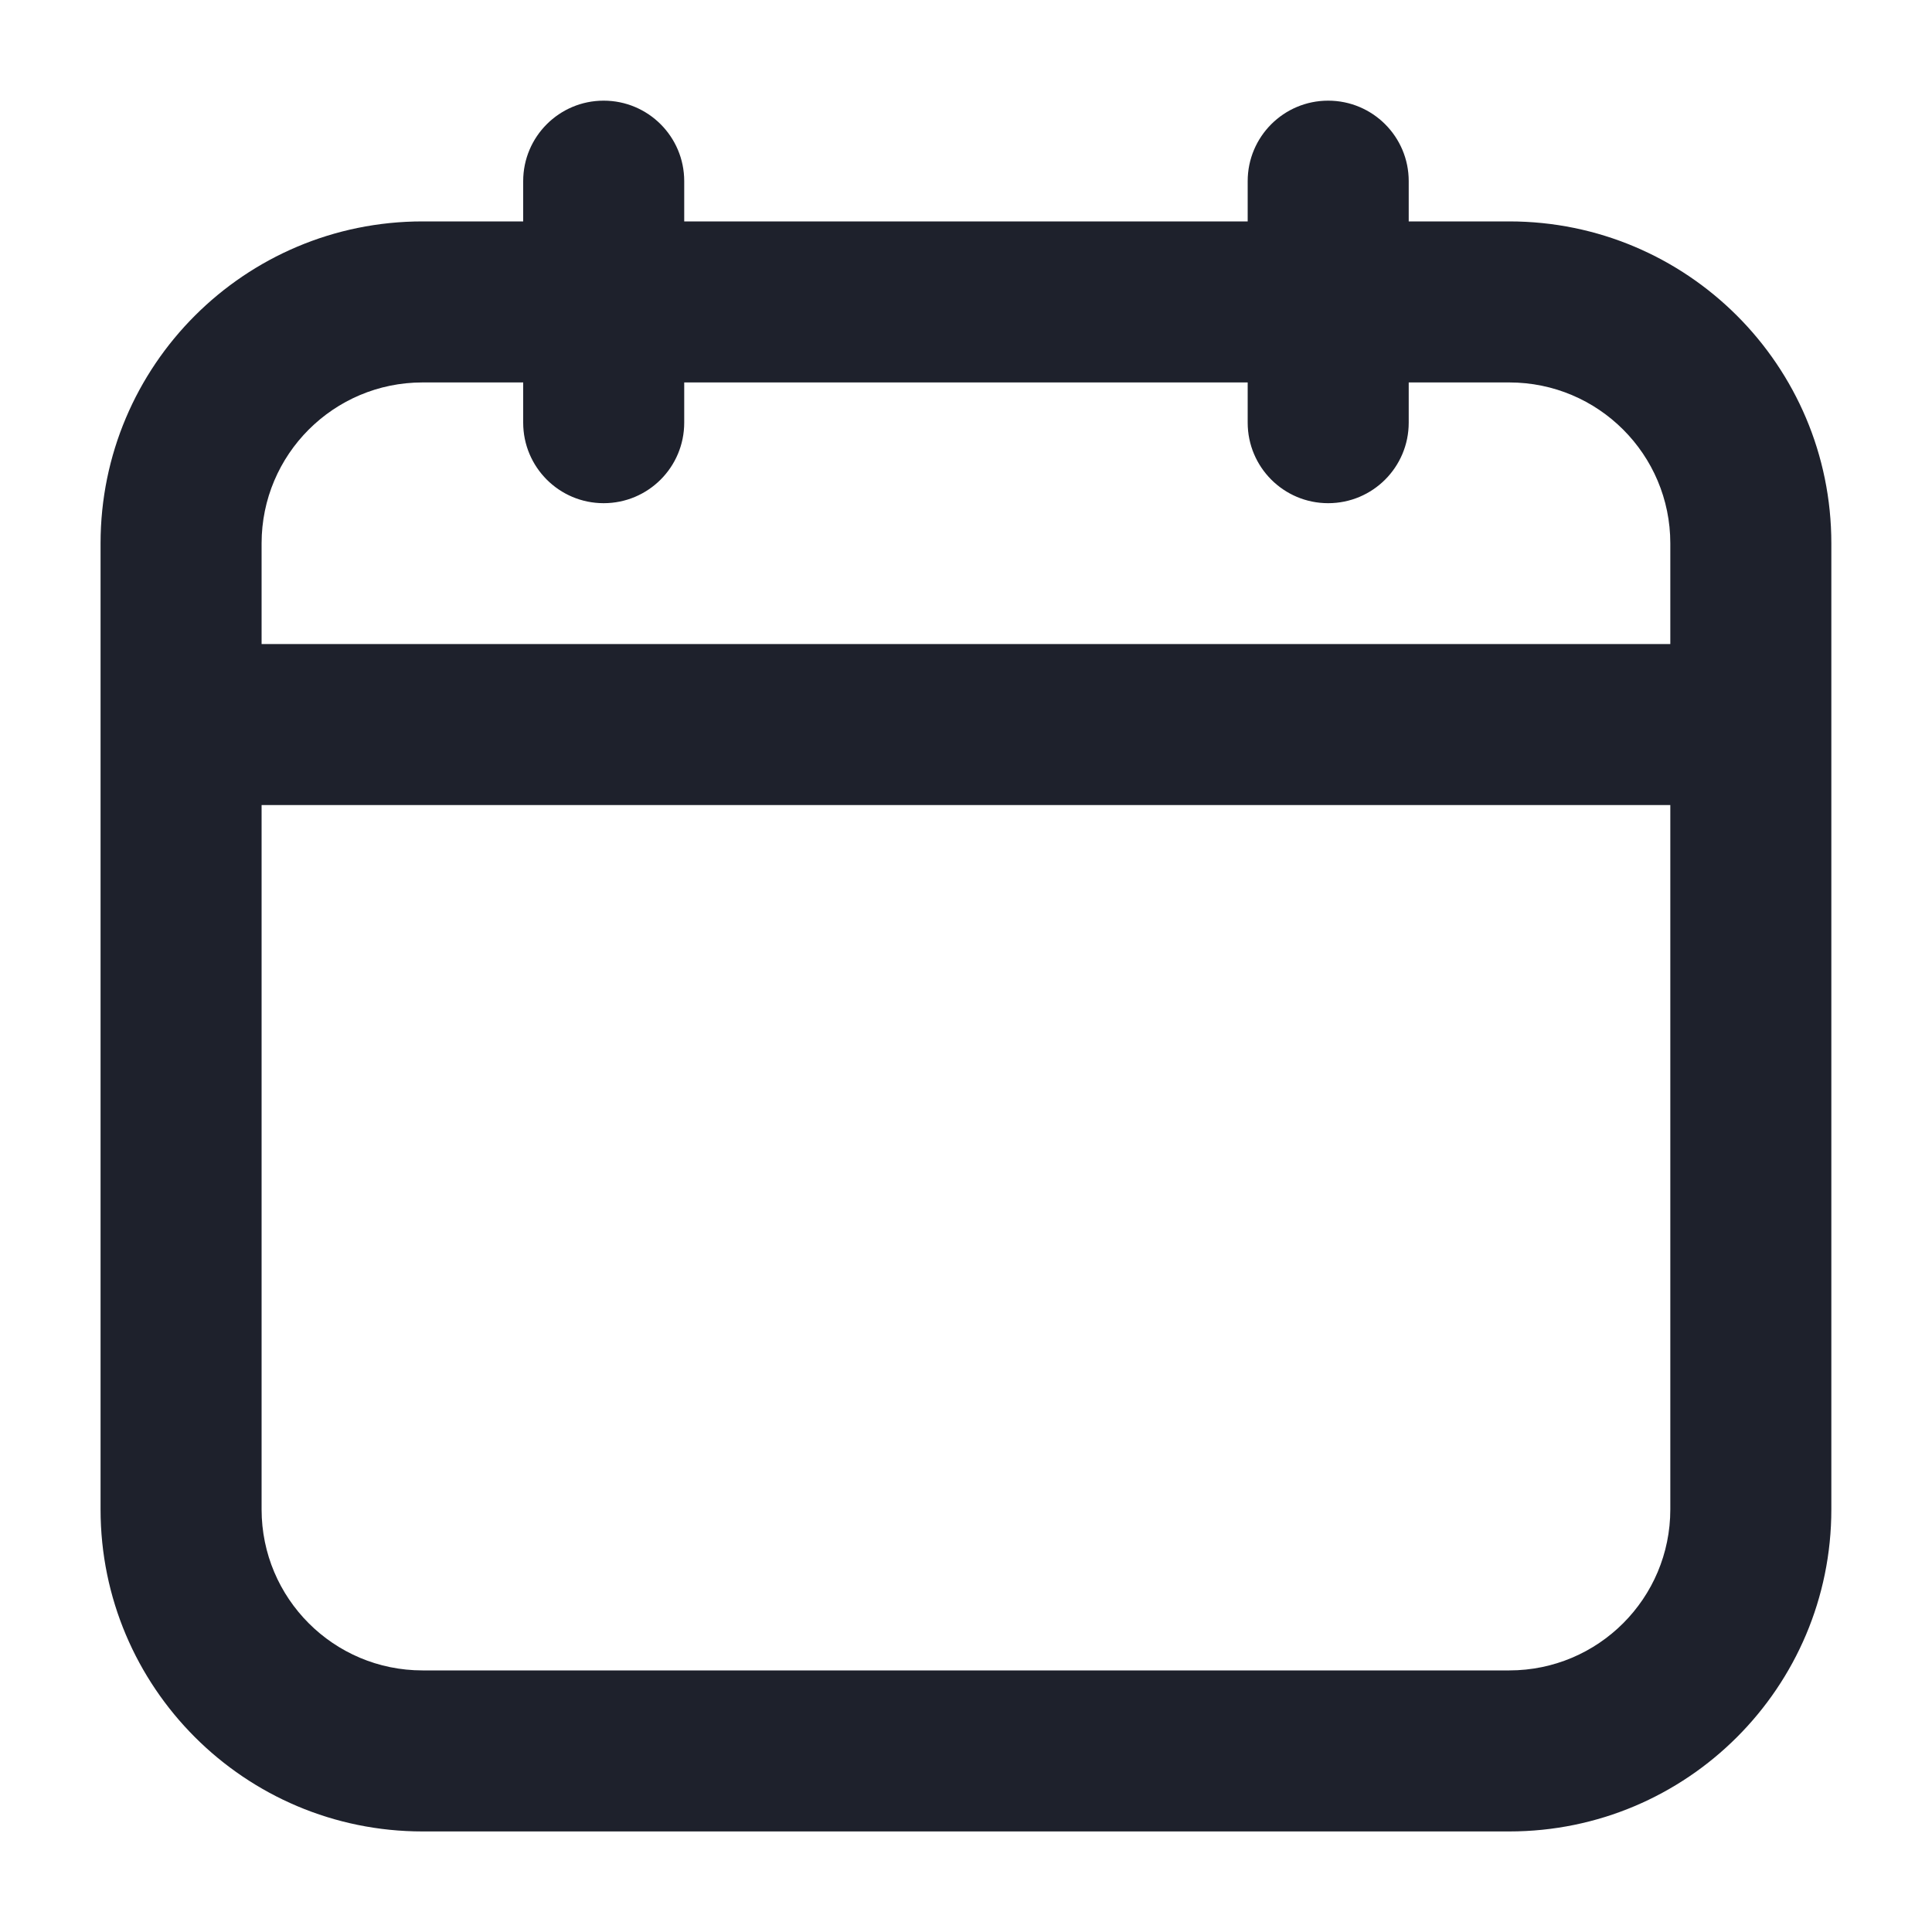
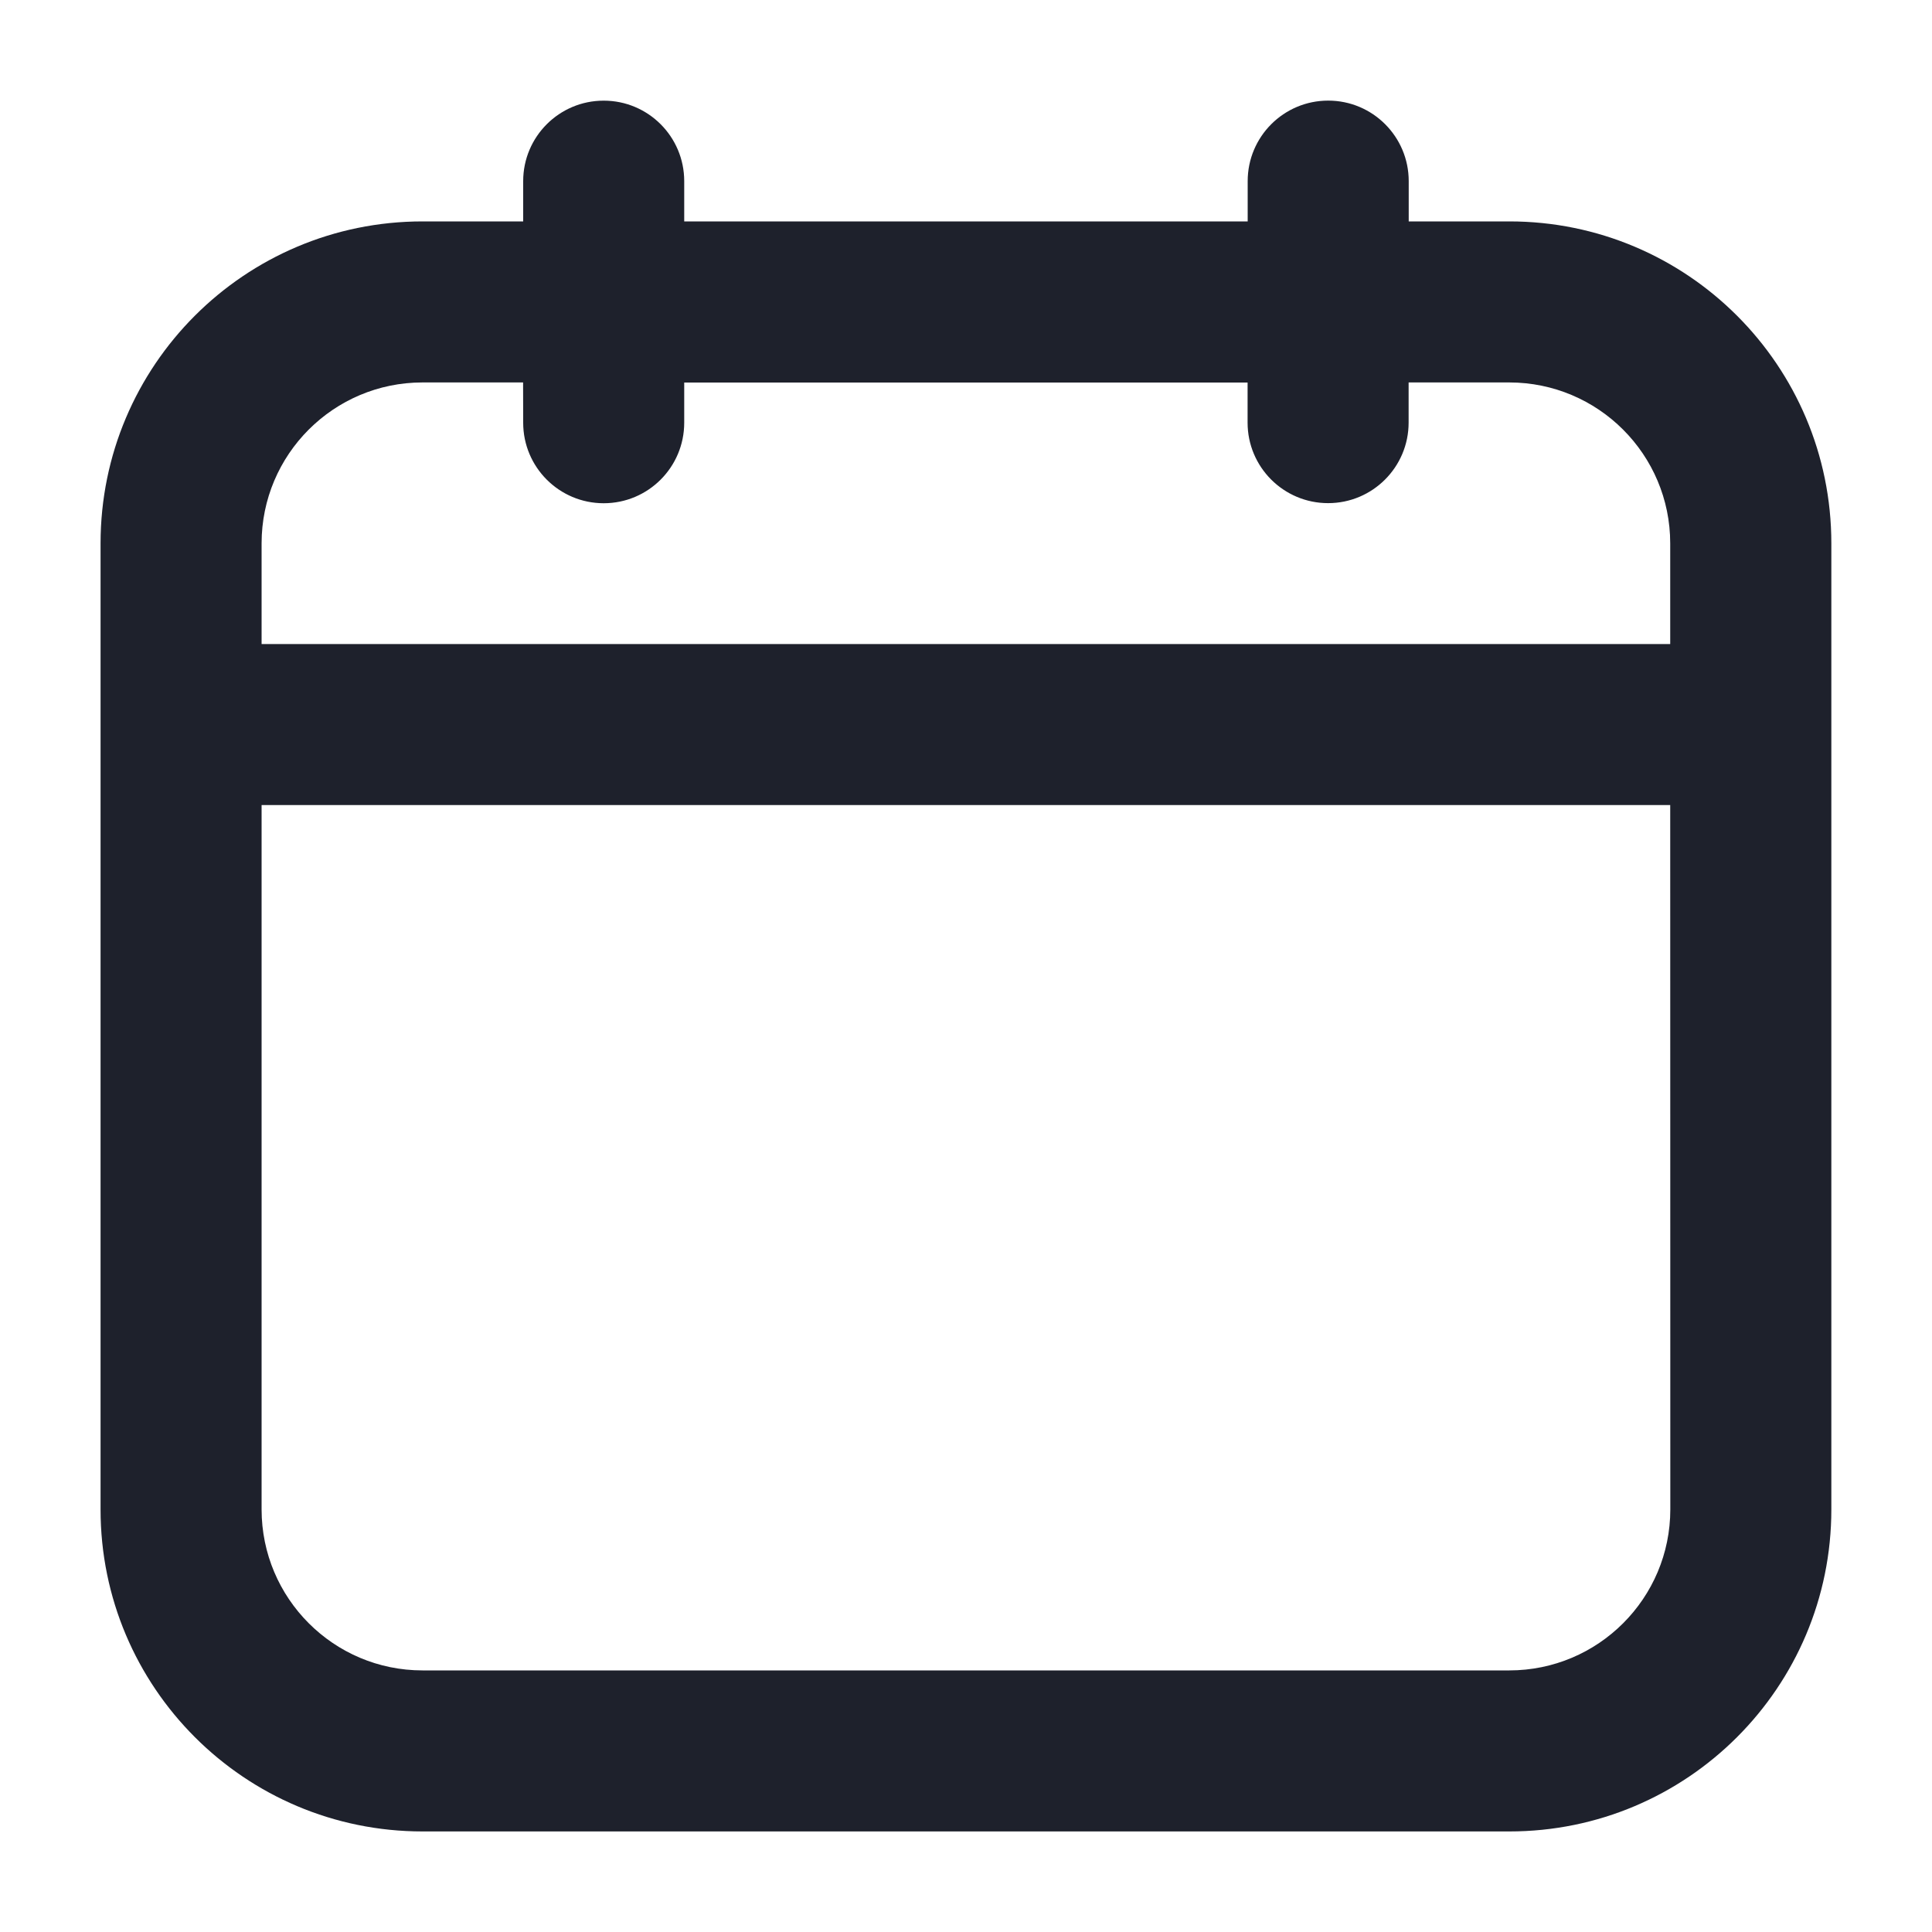
- <svg xmlns="http://www.w3.org/2000/svg" width="20" height="20" viewBox="0 0 20 20" fill="none">
-   <path fill-rule="evenodd" clip-rule="evenodd" d="M6.249 1.042C6.71 1.042 7.083 1.415 7.083 1.875V2.292L12.916 2.292V1.875C12.916 1.415 13.289 1.042 13.749 1.042C14.21 1.042 14.583 1.415 14.583 1.875V2.292L15.624 2.292C17.465 2.292 18.958 3.784 18.958 5.625V15.625C18.958 17.466 17.465 18.959 15.624 18.959L4.374 18.959C2.533 18.959 1.041 17.466 1.041 15.625L1.041 7.5L1.041 5.625C1.041 3.784 2.533 2.292 4.374 2.292L5.416 2.292V1.875C5.416 1.415 5.789 1.042 6.249 1.042ZM5.416 3.959L4.374 3.959C3.454 3.959 2.708 4.705 2.708 5.625V6.667H17.291V5.625C17.291 4.705 16.545 3.959 15.624 3.959L14.583 3.959V4.375C14.583 4.836 14.21 5.209 13.749 5.209C13.289 5.209 12.916 4.836 12.916 4.375V3.959L7.083 3.959V4.375C7.083 4.836 6.71 5.209 6.249 5.209C5.789 5.209 5.416 4.836 5.416 4.375V3.959ZM17.291 8.334H2.708L2.708 15.625C2.708 16.546 3.454 17.292 4.374 17.292L15.624 17.292C16.545 17.292 17.291 16.546 17.291 15.625V8.334Z" fill="#1E212C" />
+ <svg xmlns="http://www.w3.org/2000/svg" width="20" height="20" fill="none">
+   <path fill="#1E212C" fill-rule="evenodd" d="M6.25 1.042c.46 0 .833.373.833.833v.417h5.833v-.417a.833.833 0 1 1 1.667 0v.417h1.041a3.333 3.333 0 0 1 3.334 3.333v10a3.333 3.333 0 0 1-3.334 3.334H4.374a3.333 3.333 0 0 1-3.333-3.334v-10a3.333 3.333 0 0 1 3.333-3.333h1.042v-.417c0-.46.373-.833.833-.833m-.834 2.917H4.374c-.92 0-1.666.746-1.666 1.666v1.042H17.29V5.625c0-.92-.746-1.666-1.667-1.666h-1.041v.416a.833.833 0 0 1-1.667 0V3.96H7.083v.416a.833.833 0 0 1-1.667 0zm11.875 4.375H2.708v7.291c0 .92.746 1.667 1.666 1.667h11.25c.92 0 1.667-.746 1.667-1.667z" clip-rule="evenodd" />
</svg>
